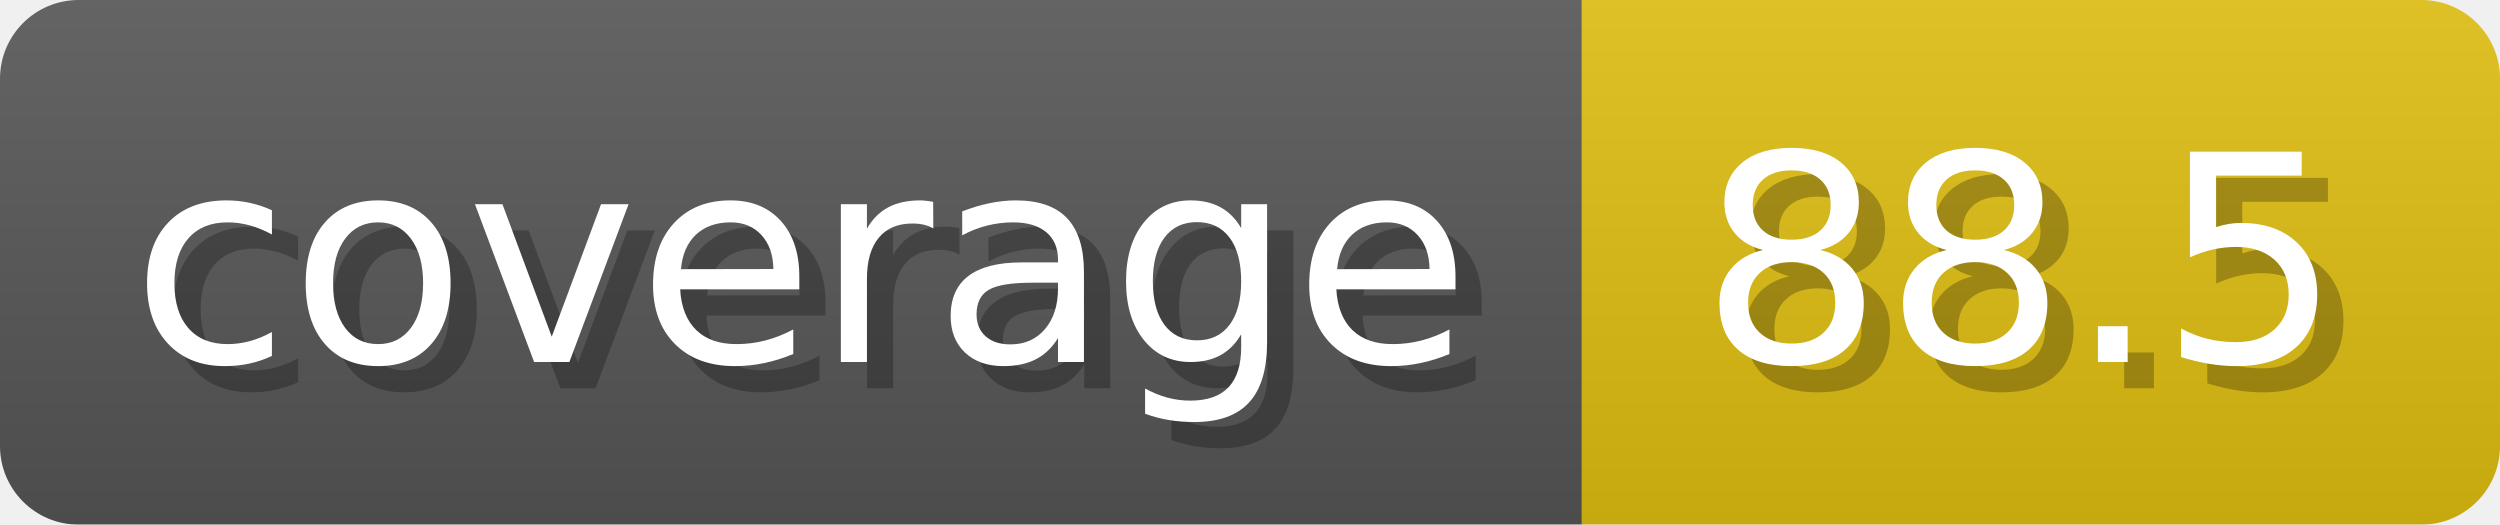
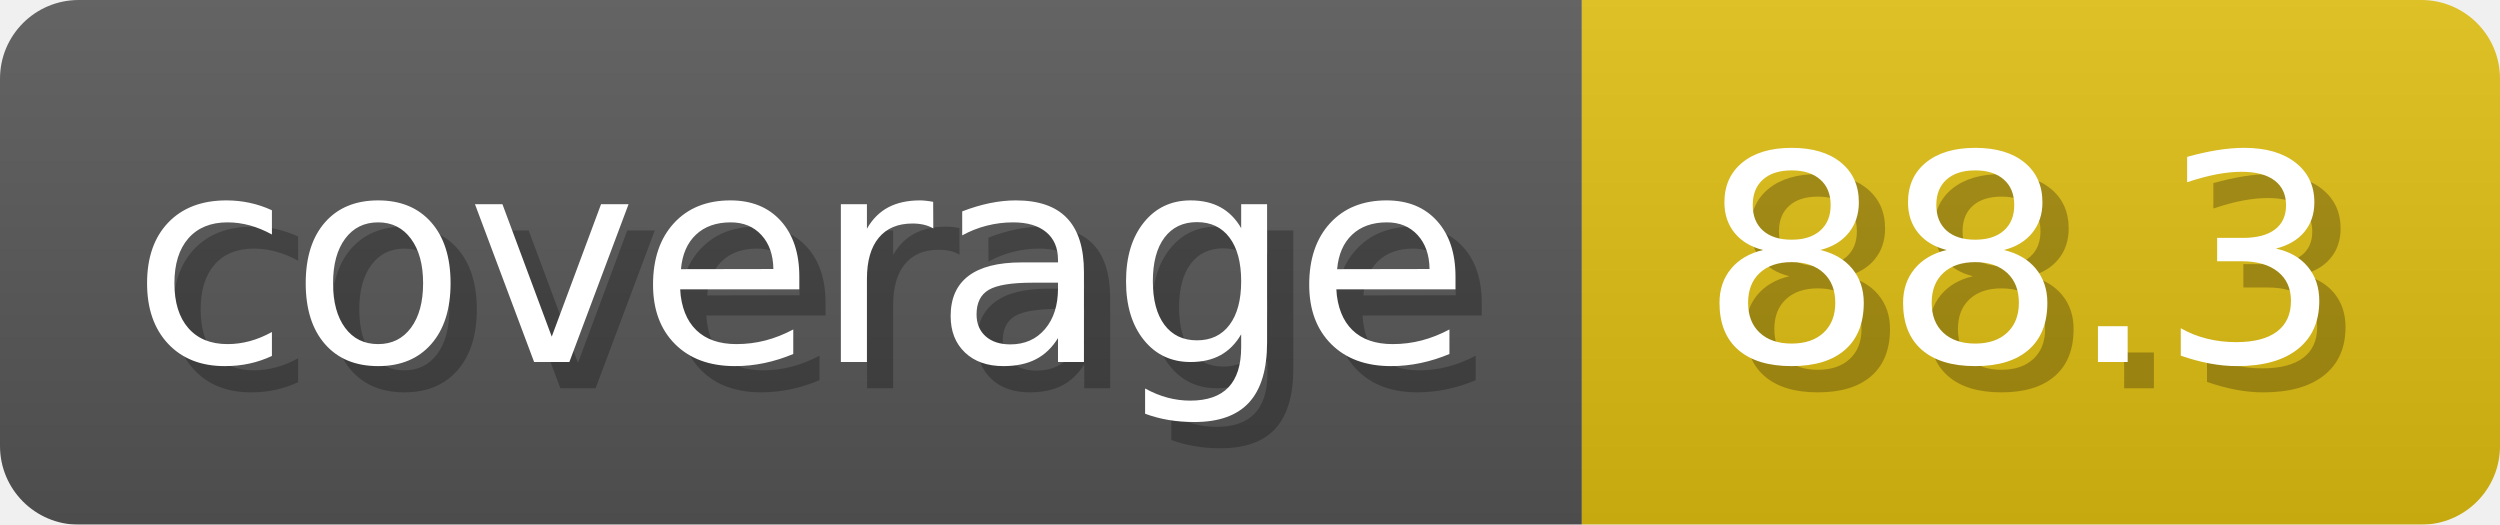
- <svg xmlns="http://www.w3.org/2000/svg" width="95.3" height="20" viewBox="0 0 953 200" role="img" aria-label="coverage: 88.5">
+ <svg xmlns="http://www.w3.org/2000/svg" width="95.3" height="20" viewBox="0 0 953 200" role="img" aria-label="coverage: 88.3">
  <linearGradient id="a" x2="0" y2="100%">
    <stop offset="0" stop-opacity=".1" stop-color="#EEE" />
    <stop offset="1" stop-opacity=".1" />
  </linearGradient>
  <mask id="m">
    <rect width="953" height="200" rx="30" fill="#FFF" />
  </mask>
  <g mask="url(#m)">
    <rect width="603" height="200" fill="#555" />
    <rect width="350" height="200" fill="#DB1" x="603" />
    <rect width="953" height="200" fill="url(#a)" />
  </g>
  <g aria-hidden="true" fill="#fff" text-anchor="start" font-family="Verdana,DejaVu Sans,sans-serif" font-size="110">
    <text x="60" y="148" textLength="503" fill="#000" opacity="0.25">coverage</text>
    <text x="50" y="138" textLength="503">coverage</text>
-     <text x="658" y="148" textLength="250" fill="#000" opacity="0.25">88.5</text>
-     <text x="648" y="138" textLength="250">88.5</text>
+     <text x="658" y="148" textLength="250" fill="#000" opacity="0.25">88.3</text>
+     <text x="648" y="138" textLength="250">88.3</text>
  </g>
</svg>
